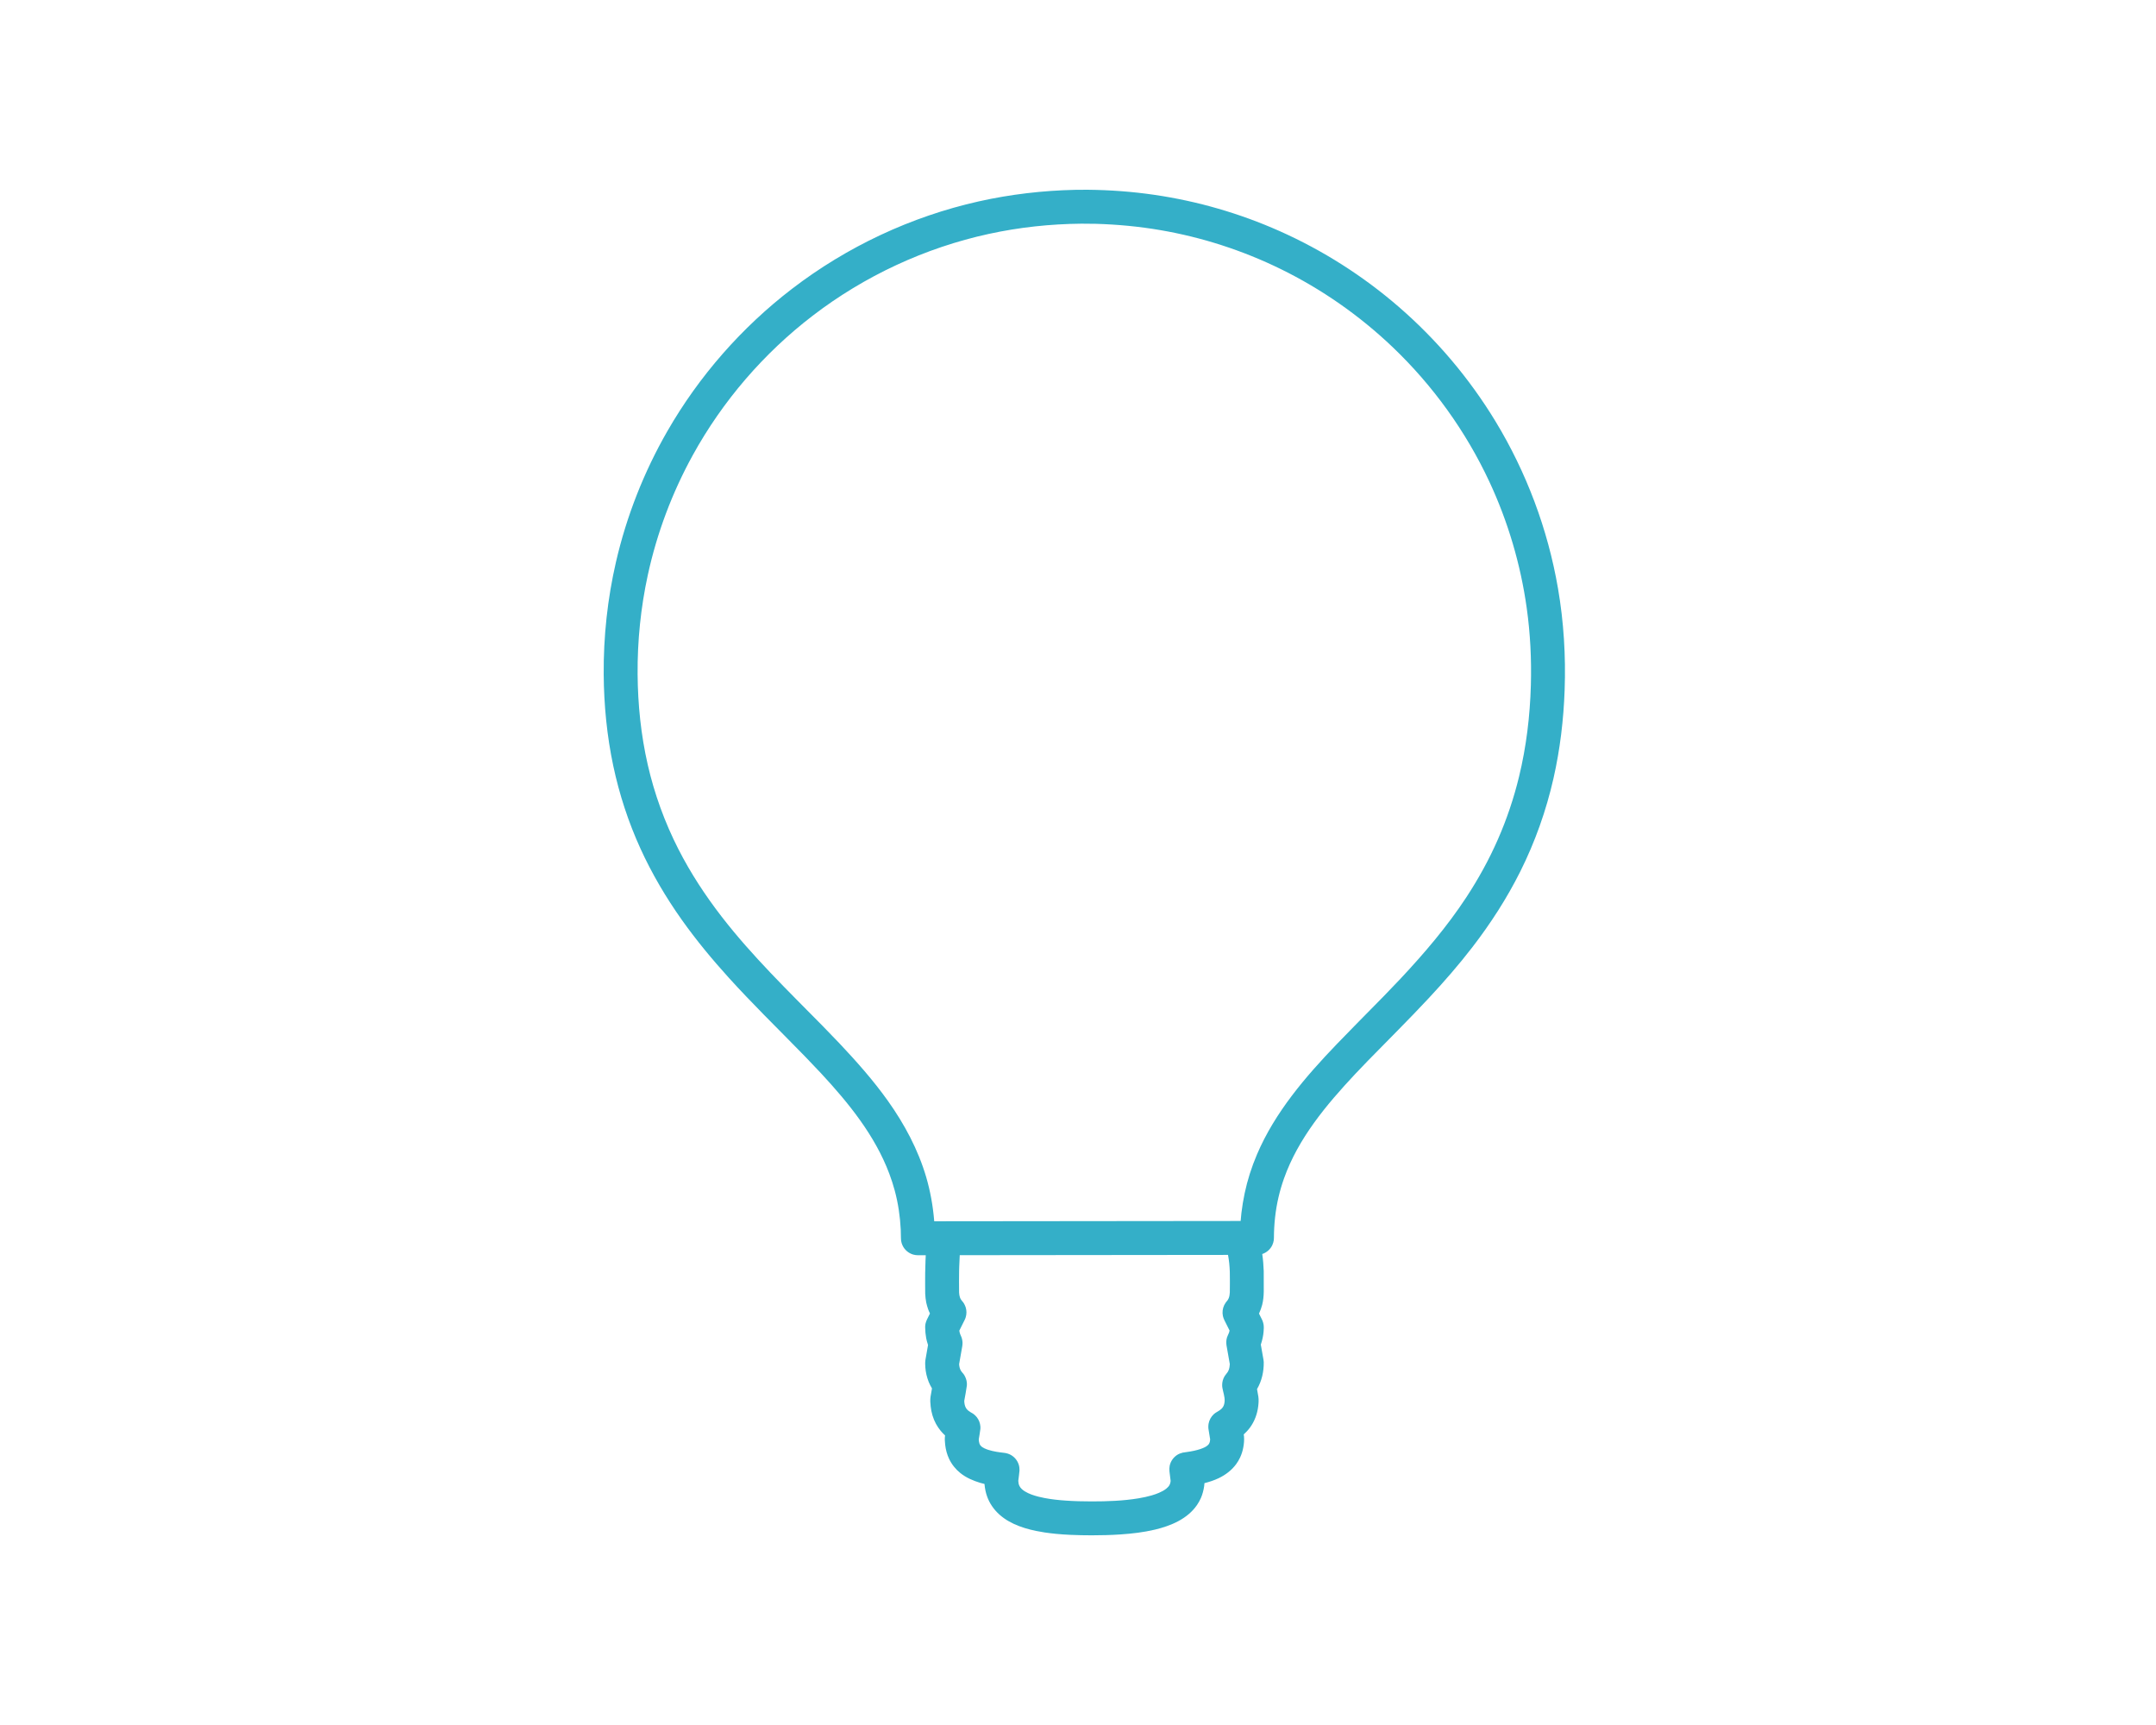
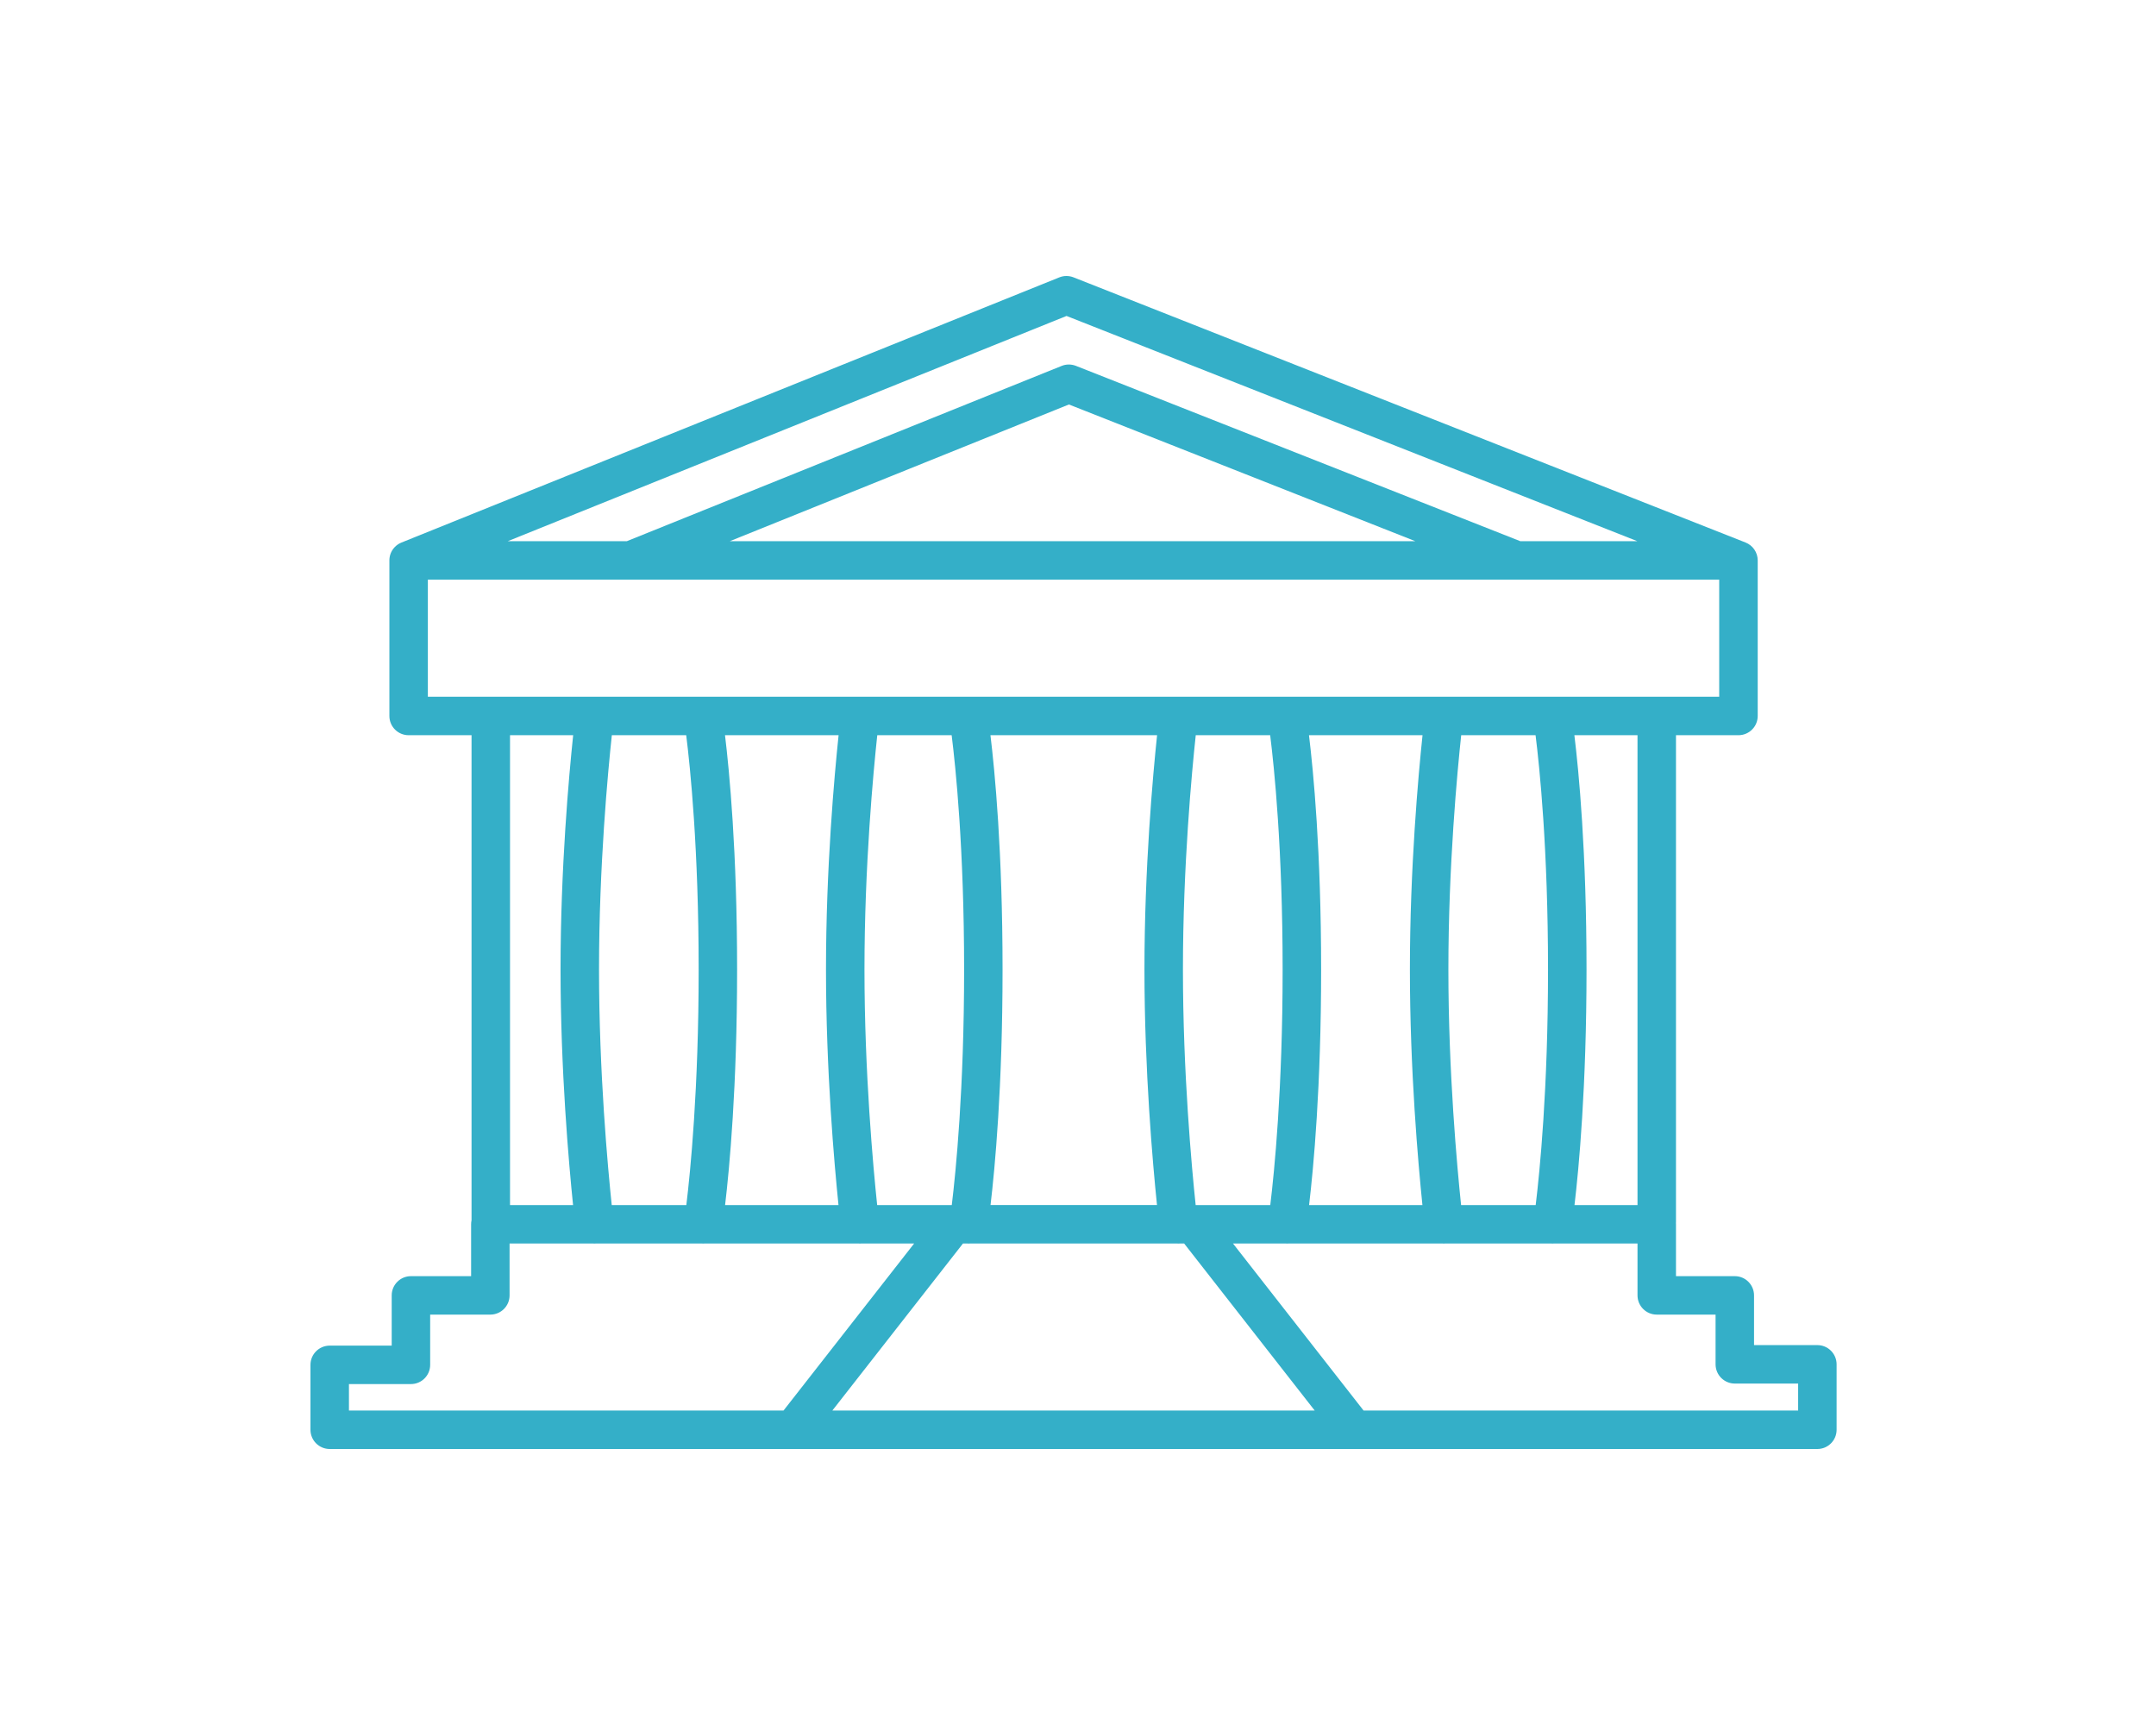
<svg xmlns="http://www.w3.org/2000/svg" width="125px" height="100px" viewBox="0 0 125 100" version="1.1">
  <defs />
  <g id="Symbols" stroke="none" stroke-width="1" fill="none" fill-rule="evenodd">
    <g id="symbol-01" fill="#34AFC8">
-       <path d="M53.673,72.767 L53.219,72.767 C53.095,72.758 53.063,72.763 52.943,72.728 C52.672,72.649 52.444,72.452 52.325,72.196 C52.286,72.111 52.259,72.021 52.245,71.929 C52.238,71.883 52.238,71.836 52.235,71.789 C52.234,71.617 52.23,71.446 52.223,71.274 C52.184,70.512 52.074,69.758 51.876,69.021 C51.786,68.687 51.679,68.357 51.557,68.033 C50.723,65.816 49.198,63.941 47.605,62.223 C47.299,61.895 46.989,61.571 46.678,61.249 C45.89,60.441 45.094,59.643 44.303,58.84 C43.613,58.134 42.927,57.425 42.264,56.693 C41.293,55.621 40.368,54.506 39.53,53.325 C38.608,52.024 37.795,50.646 37.133,49.195 C36.433,47.66 35.906,46.049 35.556,44.399 C35.187,42.656 35.014,40.875 35.001,39.094 C34.985,36.903 35.221,34.712 35.713,32.577 C36.326,29.922 37.333,27.36 38.691,24.997 C40.527,21.802 42.999,18.982 45.923,16.74 C49.111,14.296 52.82,12.556 56.74,11.676 C58.575,11.265 60.446,11.047 62.326,11.005 C62.566,11.001 62.806,10.999 63.046,11 C64.349,11.013 65.648,11.107 66.937,11.296 C69.433,11.661 71.878,12.369 74.183,13.394 C76.692,14.51 79.032,15.999 81.107,17.797 C83.3,19.697 85.194,21.938 86.701,24.418 C88.503,27.386 89.741,30.688 90.329,34.11 C90.664,36.055 90.784,38.029 90.714,40.001 C90.654,41.721 90.449,43.438 90.069,45.117 C89.645,46.99 88.999,48.81 88.14,50.527 C87.368,52.072 86.428,53.528 85.375,54.896 C84.577,55.934 83.715,56.921 82.822,57.879 C81.672,59.113 80.472,60.298 79.295,61.505 C79.05,61.759 78.806,62.013 78.564,62.269 C76.896,64.052 75.27,65.986 74.443,68.318 C74.318,68.672 74.211,69.033 74.126,69.399 C73.944,70.177 73.863,70.97 73.859,71.768 L73.848,71.908 C73.821,72.028 73.82,72.061 73.768,72.175 C73.655,72.421 73.439,72.612 73.182,72.697 C73.23,73.025 73.257,73.357 73.268,73.689 C73.273,74.084 73.27,74.479 73.27,74.874 C73.265,75.133 73.242,75.39 73.178,75.643 C73.135,75.808 73.076,75.966 73.007,76.122 L72.994,76.148 L73.166,76.494 L73.198,76.565 C73.225,76.64 73.248,76.712 73.26,76.791 C73.28,76.927 73.27,77.07 73.259,77.207 C73.239,77.442 73.188,77.67 73.116,77.894 L73.098,77.943 L73.255,78.834 C73.264,78.897 73.264,78.897 73.269,78.96 C73.277,79.511 73.158,80.049 72.88,80.527 L72.957,80.969 C72.983,81.152 72.971,81.34 72.948,81.524 C72.895,81.967 72.737,82.395 72.473,82.755 C72.365,82.902 72.242,83.033 72.108,83.155 C72.117,83.215 72.117,83.214 72.125,83.274 C72.141,83.485 72.122,83.702 72.083,83.909 C72.046,84.109 71.985,84.305 71.899,84.49 C71.835,84.628 71.757,84.759 71.667,84.881 C71.407,85.235 71.05,85.502 70.657,85.691 C70.393,85.817 70.114,85.908 69.831,85.98 C69.826,86.067 69.824,86.066 69.815,86.153 C69.779,86.39 69.722,86.619 69.626,86.84 C69.563,86.983 69.486,87.121 69.397,87.25 C68.84,88.059 67.878,88.456 66.955,88.675 C66.304,88.829 65.636,88.907 64.969,88.952 C64.41,88.99 63.85,89.004 63.289,89.004 C62.881,89.004 62.472,88.995 62.064,88.977 C61.782,88.965 61.501,88.945 61.22,88.918 C61.002,88.896 60.784,88.87 60.567,88.838 C60.403,88.813 60.24,88.784 60.077,88.751 C59.207,88.572 58.306,88.248 57.707,87.561 C57.634,87.477 57.566,87.388 57.504,87.295 C57.399,87.139 57.313,86.971 57.246,86.795 C57.151,86.547 57.102,86.29 57.078,86.026 C56.957,85.997 56.958,85.996 56.838,85.964 C56.422,85.838 56.022,85.669 55.68,85.395 C55.403,85.173 55.178,84.891 55.026,84.57 C54.905,84.316 54.833,84.041 54.8,83.761 C54.779,83.583 54.767,83.399 54.791,83.22 L54.792,83.211 C54.725,83.148 54.725,83.148 54.66,83.083 C54.596,83.013 54.596,83.013 54.534,82.941 C54.435,82.816 54.344,82.686 54.267,82.545 C54.097,82.232 53.997,81.885 53.958,81.531 C53.937,81.345 53.924,81.154 53.951,80.968 L54.034,80.488 C53.994,80.422 53.957,80.354 53.922,80.285 C53.894,80.227 53.868,80.168 53.843,80.108 C53.738,79.839 53.67,79.558 53.649,79.27 C53.639,79.125 53.633,78.981 53.654,78.836 L53.805,77.972 C53.779,77.894 53.756,77.816 53.735,77.737 C53.715,77.651 53.715,77.652 53.697,77.566 C53.66,77.36 53.641,77.156 53.639,76.947 L53.641,76.869 C53.648,76.801 53.648,76.783 53.664,76.715 C53.681,76.638 53.71,76.568 53.742,76.496 L53.917,76.144 C53.886,76.082 53.888,76.082 53.853,76.004 L53.807,75.885 C53.766,75.763 53.729,75.641 53.702,75.515 C53.667,75.344 53.651,75.172 53.641,74.998 C53.634,74.607 53.639,74.215 53.639,73.823 C53.642,73.572 53.649,73.322 53.659,73.071 C53.663,72.97 53.668,72.868 53.673,72.767 Z M71.198,72.748 L55.644,72.764 C55.63,72.987 55.622,73.21 55.613,73.432 L55.607,73.666 C55.602,74.086 55.599,74.505 55.606,74.924 C55.609,74.974 55.614,75.023 55.621,75.073 C55.637,75.161 55.66,75.246 55.707,75.322 C55.745,75.386 55.798,75.44 55.844,75.498 L55.889,75.566 C55.93,75.64 55.966,75.711 55.99,75.792 C56.046,75.977 56.046,76.177 55.99,76.363 C55.969,76.433 55.959,76.449 55.929,76.516 L55.619,77.139 C55.629,77.205 55.643,77.271 55.666,77.334 C55.687,77.396 55.716,77.454 55.742,77.514 L55.766,77.586 C55.785,77.659 55.8,77.731 55.804,77.808 C55.809,77.884 55.801,77.957 55.791,78.033 L55.608,79.079 C55.616,79.226 55.647,79.37 55.732,79.493 C55.771,79.549 55.819,79.598 55.862,79.651 L55.907,79.717 C55.989,79.858 56.044,80.005 56.056,80.17 C56.062,80.241 56.058,80.259 56.055,80.33 C56.016,80.626 55.956,80.918 55.905,81.211 C55.911,81.359 55.934,81.515 56.016,81.641 C56.053,81.698 56.101,81.746 56.154,81.788 C56.231,81.849 56.318,81.893 56.401,81.943 L56.467,81.99 C56.529,82.043 56.586,82.096 56.637,82.161 C56.752,82.31 56.823,82.491 56.839,82.679 C56.845,82.75 56.843,82.768 56.84,82.839 C56.816,83.042 56.778,83.243 56.746,83.445 C56.751,83.528 56.76,83.612 56.788,83.692 C56.851,83.866 57.035,83.951 57.197,84.013 C57.231,84.026 57.269,84.039 57.302,84.05 C57.605,84.147 57.922,84.189 58.237,84.225 L58.318,84.238 C58.399,84.257 58.475,84.279 58.55,84.315 C58.798,84.433 58.989,84.655 59.068,84.918 C59.1,85.025 59.109,85.131 59.109,85.241 C59.092,85.443 59.062,85.644 59.038,85.845 C59.043,85.947 59.059,86.048 59.104,86.141 C59.17,86.276 59.292,86.376 59.417,86.455 C59.66,86.605 59.938,86.695 60.212,86.765 C60.329,86.795 60.447,86.82 60.565,86.843 C60.963,86.919 61.367,86.962 61.771,86.99 C62.276,87.026 62.783,87.038 63.289,87.038 C64.196,87.038 65.114,87.008 66.011,86.859 C66.144,86.837 66.277,86.811 66.409,86.782 C66.527,86.756 66.645,86.727 66.761,86.693 C66.839,86.67 66.916,86.646 66.993,86.619 C67.061,86.595 67.129,86.569 67.195,86.54 C67.345,86.476 67.492,86.4 67.619,86.298 C67.697,86.236 67.769,86.161 67.814,86.071 C67.841,86.017 67.855,85.959 67.865,85.899 L67.868,85.867 L67.87,85.842 L67.802,85.291 C67.794,85.182 67.794,85.077 67.816,84.969 C67.872,84.704 68.04,84.469 68.272,84.329 C68.367,84.272 68.466,84.238 68.572,84.211 C68.719,84.185 68.867,84.168 69.014,84.144 C69.106,84.127 69.134,84.122 69.225,84.103 C69.288,84.089 69.35,84.074 69.413,84.057 C69.468,84.042 69.523,84.026 69.578,84.008 C69.635,83.989 69.666,83.977 69.722,83.955 C69.859,83.901 70.022,83.822 70.1,83.69 C70.141,83.62 70.154,83.539 70.161,83.459 L70.162,83.443 L70.068,82.863 L70.058,82.784 C70.055,82.702 70.055,82.623 70.069,82.542 C70.105,82.33 70.212,82.132 70.37,81.985 C70.47,81.893 70.59,81.837 70.702,81.763 C70.741,81.735 70.778,81.706 70.814,81.674 C70.849,81.639 70.882,81.602 70.908,81.56 C70.973,81.457 70.993,81.336 71.002,81.217 C71.013,80.96 70.916,80.71 70.872,80.456 C70.863,80.387 70.859,80.37 70.858,80.3 C70.856,80.116 70.906,79.934 71.001,79.777 C71.053,79.691 71.125,79.622 71.179,79.539 C71.203,79.5 71.223,79.461 71.239,79.419 C71.279,79.309 71.295,79.196 71.302,79.08 L71.11,77.994 C71.088,77.835 71.092,77.68 71.141,77.525 C71.171,77.432 71.222,77.349 71.255,77.257 C71.266,77.224 71.275,77.191 71.282,77.158 L71.287,77.132 L70.984,76.526 C70.95,76.45 70.92,76.376 70.902,76.295 C70.856,76.081 70.883,75.853 70.979,75.656 C71.003,75.607 71.031,75.56 71.063,75.515 C71.101,75.462 71.146,75.415 71.183,75.362 C71.205,75.328 71.223,75.294 71.239,75.257 C71.28,75.149 71.296,75.039 71.302,74.924 C71.31,74.528 71.307,74.131 71.302,73.734 C71.291,73.404 71.259,73.073 71.198,72.748 Z M62.698,12.967 C60.893,12.984 59.093,13.176 57.328,13.56 C53.628,14.366 50.124,15.997 47.119,18.301 C44.277,20.48 41.894,23.248 40.166,26.386 C38.968,28.56 38.087,30.907 37.559,33.333 C37.149,35.219 36.953,37.15 36.967,39.08 C36.98,40.845 37.161,42.611 37.555,44.333 C37.943,46.028 38.539,47.671 39.329,49.22 C40.034,50.605 40.889,51.909 41.839,53.138 C43.602,55.419 45.68,57.428 47.698,59.478 C48.023,59.811 48.347,60.145 48.667,60.482 C49.664,61.539 50.632,62.629 51.476,63.814 C52.439,65.167 53.232,66.647 53.701,68.245 C53.939,69.061 54.088,69.897 54.16,70.744 L54.164,70.799 L71.93,70.781 C71.941,70.626 71.957,70.472 71.974,70.318 C72.067,69.545 72.226,68.783 72.462,68.04 C72.583,67.661 72.722,67.287 72.878,66.921 C73.92,64.478 75.683,62.426 77.505,60.528 C77.884,60.133 78.267,59.742 78.651,59.351 C79.172,58.822 79.694,58.295 80.213,57.764 C80.54,57.426 80.867,57.087 81.19,56.745 C82.578,55.263 83.899,53.717 85.015,52.016 C85.716,50.947 86.335,49.824 86.848,48.652 C87.361,47.483 87.769,46.268 88.07,45.027 C88.492,43.29 88.706,41.508 88.756,39.723 C88.798,38.227 88.724,36.729 88.516,35.247 C88.162,32.716 87.43,30.24 86.35,27.924 C84.986,25.003 83.072,22.344 80.739,20.12 C78.82,18.29 76.621,16.755 74.239,15.59 C72.046,14.517 69.7,13.758 67.294,13.344 C66.051,13.13 64.795,13.011 63.535,12.975 C63.256,12.968 62.977,12.966 62.698,12.967 Z" id="Page-1" />
+       <path d="M22.872,31.73 C22.982,31.611 23.118,31.515 23.275,31.452 L61.413,16.081 C61.676,15.974 61.972,15.973 62.24,16.078 L101.202,31.449 C101.627,31.617 101.908,32.029 101.908,32.487 L101.908,41.506 C101.907,42.122 101.407,42.621 100.791,42.621 L97.17,42.621 L97.17,70.82 C97.17,70.846 97.169,70.872 97.167,70.897 C97.169,70.923 97.17,70.948 97.17,70.975 L97.17,73.98 L100.58,73.98 C101.196,73.98 101.695,74.48 101.695,75.095 L101.695,77.977 L105.367,77.977 C105.983,77.977 106.482,78.477 106.482,79.093 L106.482,82.886 C106.482,83.5 105.983,84 105.367,84 L19.115,84 C18.5,84 18,83.5 18,82.885 L18,79.122 C18,78.507 18.5,78.007 19.115,78.007 L22.71,78.007 L22.71,75.095 C22.71,74.48 23.209,73.98 23.825,73.98 L27.314,73.98 L27.314,70.975 C27.314,70.893 27.322,70.814 27.339,70.737 L27.339,42.621 L23.691,42.621 C23.075,42.621 22.576,42.122 22.576,41.506 L22.576,32.487 L22.576,32.455 C22.584,32.178 22.693,31.927 22.867,31.736 L22.872,31.73 Z M34.41,72.088 L29.544,72.088 L29.544,75.094 C29.544,75.709 29.045,76.209 28.429,76.209 L24.94,76.209 L24.94,79.121 C24.94,79.736 24.441,80.236 23.825,80.236 L20.231,80.236 L20.231,81.769 L45.428,81.769 L52.999,72.088 L49.914,72.088 C49.895,72.089 49.876,72.09 49.857,72.09 C49.837,72.09 49.818,72.089 49.799,72.088 L40.828,72.088 C40.809,72.089 40.79,72.09 40.77,72.09 C40.751,72.09 40.732,72.089 40.713,72.088 L34.524,72.088 C34.505,72.089 34.486,72.09 34.468,72.09 C34.449,72.09 34.43,72.089 34.41,72.088 Z M56.103,72.088 L55.83,72.088 L48.259,81.769 L76.223,81.769 L68.655,72.088 L68.382,72.088 C68.362,72.089 68.343,72.09 68.323,72.09 C68.304,72.09 68.285,72.089 68.266,72.088 L56.218,72.088 C56.199,72.089 56.18,72.09 56.16,72.09 C56.141,72.09 56.122,72.089 56.103,72.088 Z M74.568,72.088 L71.487,72.088 L79.056,81.769 L104.252,81.769 L104.252,80.206 L100.58,80.206 C99.964,80.206 99.465,79.707 99.465,79.091 L99.465,76.209 L96.055,76.209 C95.439,76.209 94.939,75.709 94.939,75.094 L94.939,72.088 L90.072,72.088 C90.053,72.089 90.033,72.09 90.014,72.09 C89.995,72.09 89.976,72.089 89.956,72.088 L83.77,72.088 C83.75,72.089 83.731,72.09 83.712,72.09 C83.693,72.09 83.673,72.089 83.654,72.088 L74.683,72.088 C74.664,72.089 74.645,72.09 74.626,72.09 C74.606,72.09 74.587,72.089 74.568,72.088 Z M82.475,42.621 L75.892,42.621 C76.145,44.697 76.596,49.357 76.596,56.208 C76.596,63.008 76.152,67.721 75.898,69.859 L82.469,69.859 C82.226,67.489 81.743,62.056 81.743,56.206 C81.743,50.314 82.233,44.925 82.475,42.621 Z M89.029,42.621 L84.717,42.621 C84.492,44.717 83.974,50.193 83.974,56.206 C83.974,62.17 84.482,67.683 84.711,69.859 L89.036,69.859 C89.27,67.934 89.751,63.139 89.751,56.206 C89.751,49.204 89.26,44.467 89.029,42.621 Z M91.286,69.859 L94.939,69.859 L94.939,42.621 L91.279,42.621 C91.533,44.696 91.983,49.356 91.983,56.205 C91.983,63.008 91.539,67.723 91.286,69.859 Z M33.231,42.621 L29.57,42.621 L29.57,69.859 L33.225,69.859 C32.982,67.489 32.499,62.057 32.499,56.205 C32.499,50.313 32.988,44.926 33.231,42.621 Z M39.785,42.621 L35.473,42.621 C35.248,44.718 34.73,50.193 34.73,56.205 C34.73,62.17 35.239,67.684 35.467,69.859 L39.792,69.859 C40.026,67.934 40.507,63.139 40.507,56.206 C40.507,49.204 40.016,44.467 39.785,42.621 Z M48.62,42.621 L42.034,42.621 C42.286,44.697 42.736,49.357 42.736,56.208 C42.736,63.008 42.293,67.721 42.039,69.859 L48.614,69.859 C48.371,67.489 47.889,62.056 47.889,56.206 C47.889,50.314 48.378,44.925 48.62,42.621 Z M55.175,42.621 L50.862,42.621 C50.637,44.717 50.12,50.193 50.12,56.206 C50.12,62.17 50.627,67.683 50.856,69.859 L55.182,69.859 C55.416,67.934 55.897,63.139 55.897,56.206 C55.897,49.204 55.406,44.467 55.175,42.621 Z M73.642,42.621 L69.327,42.621 C69.102,44.717 68.584,50.193 68.584,56.206 C68.584,62.17 69.093,67.683 69.322,69.859 L73.648,69.859 C73.882,67.934 74.364,63.139 74.364,56.206 C74.364,49.203 73.873,44.466 73.642,42.621 Z M67.085,42.621 L57.424,42.621 C57.676,44.697 58.126,49.357 58.126,56.208 C58.126,63.006 57.683,67.719 57.429,69.858 L67.08,69.858 C66.836,67.487 66.353,62.055 66.353,56.206 C66.353,50.314 66.843,44.925 67.085,42.621 Z M24.806,40.391 L99.676,40.391 L99.676,33.602 L24.806,33.602 L24.806,40.391 Z M29.441,31.372 L36.347,31.372 C36.355,31.368 36.363,31.365 36.372,31.361 L61.553,21.212 C61.816,21.105 62.112,21.105 62.379,21.209 L88.106,31.358 C88.117,31.363 88.128,31.367 88.139,31.372 L94.927,31.372 L61.835,18.316 L29.441,31.372 Z M42.315,31.372 L82.055,31.372 L61.973,23.448 L42.315,31.372 Z" id="Page-1" />
    </g>
  </g>
</svg>
